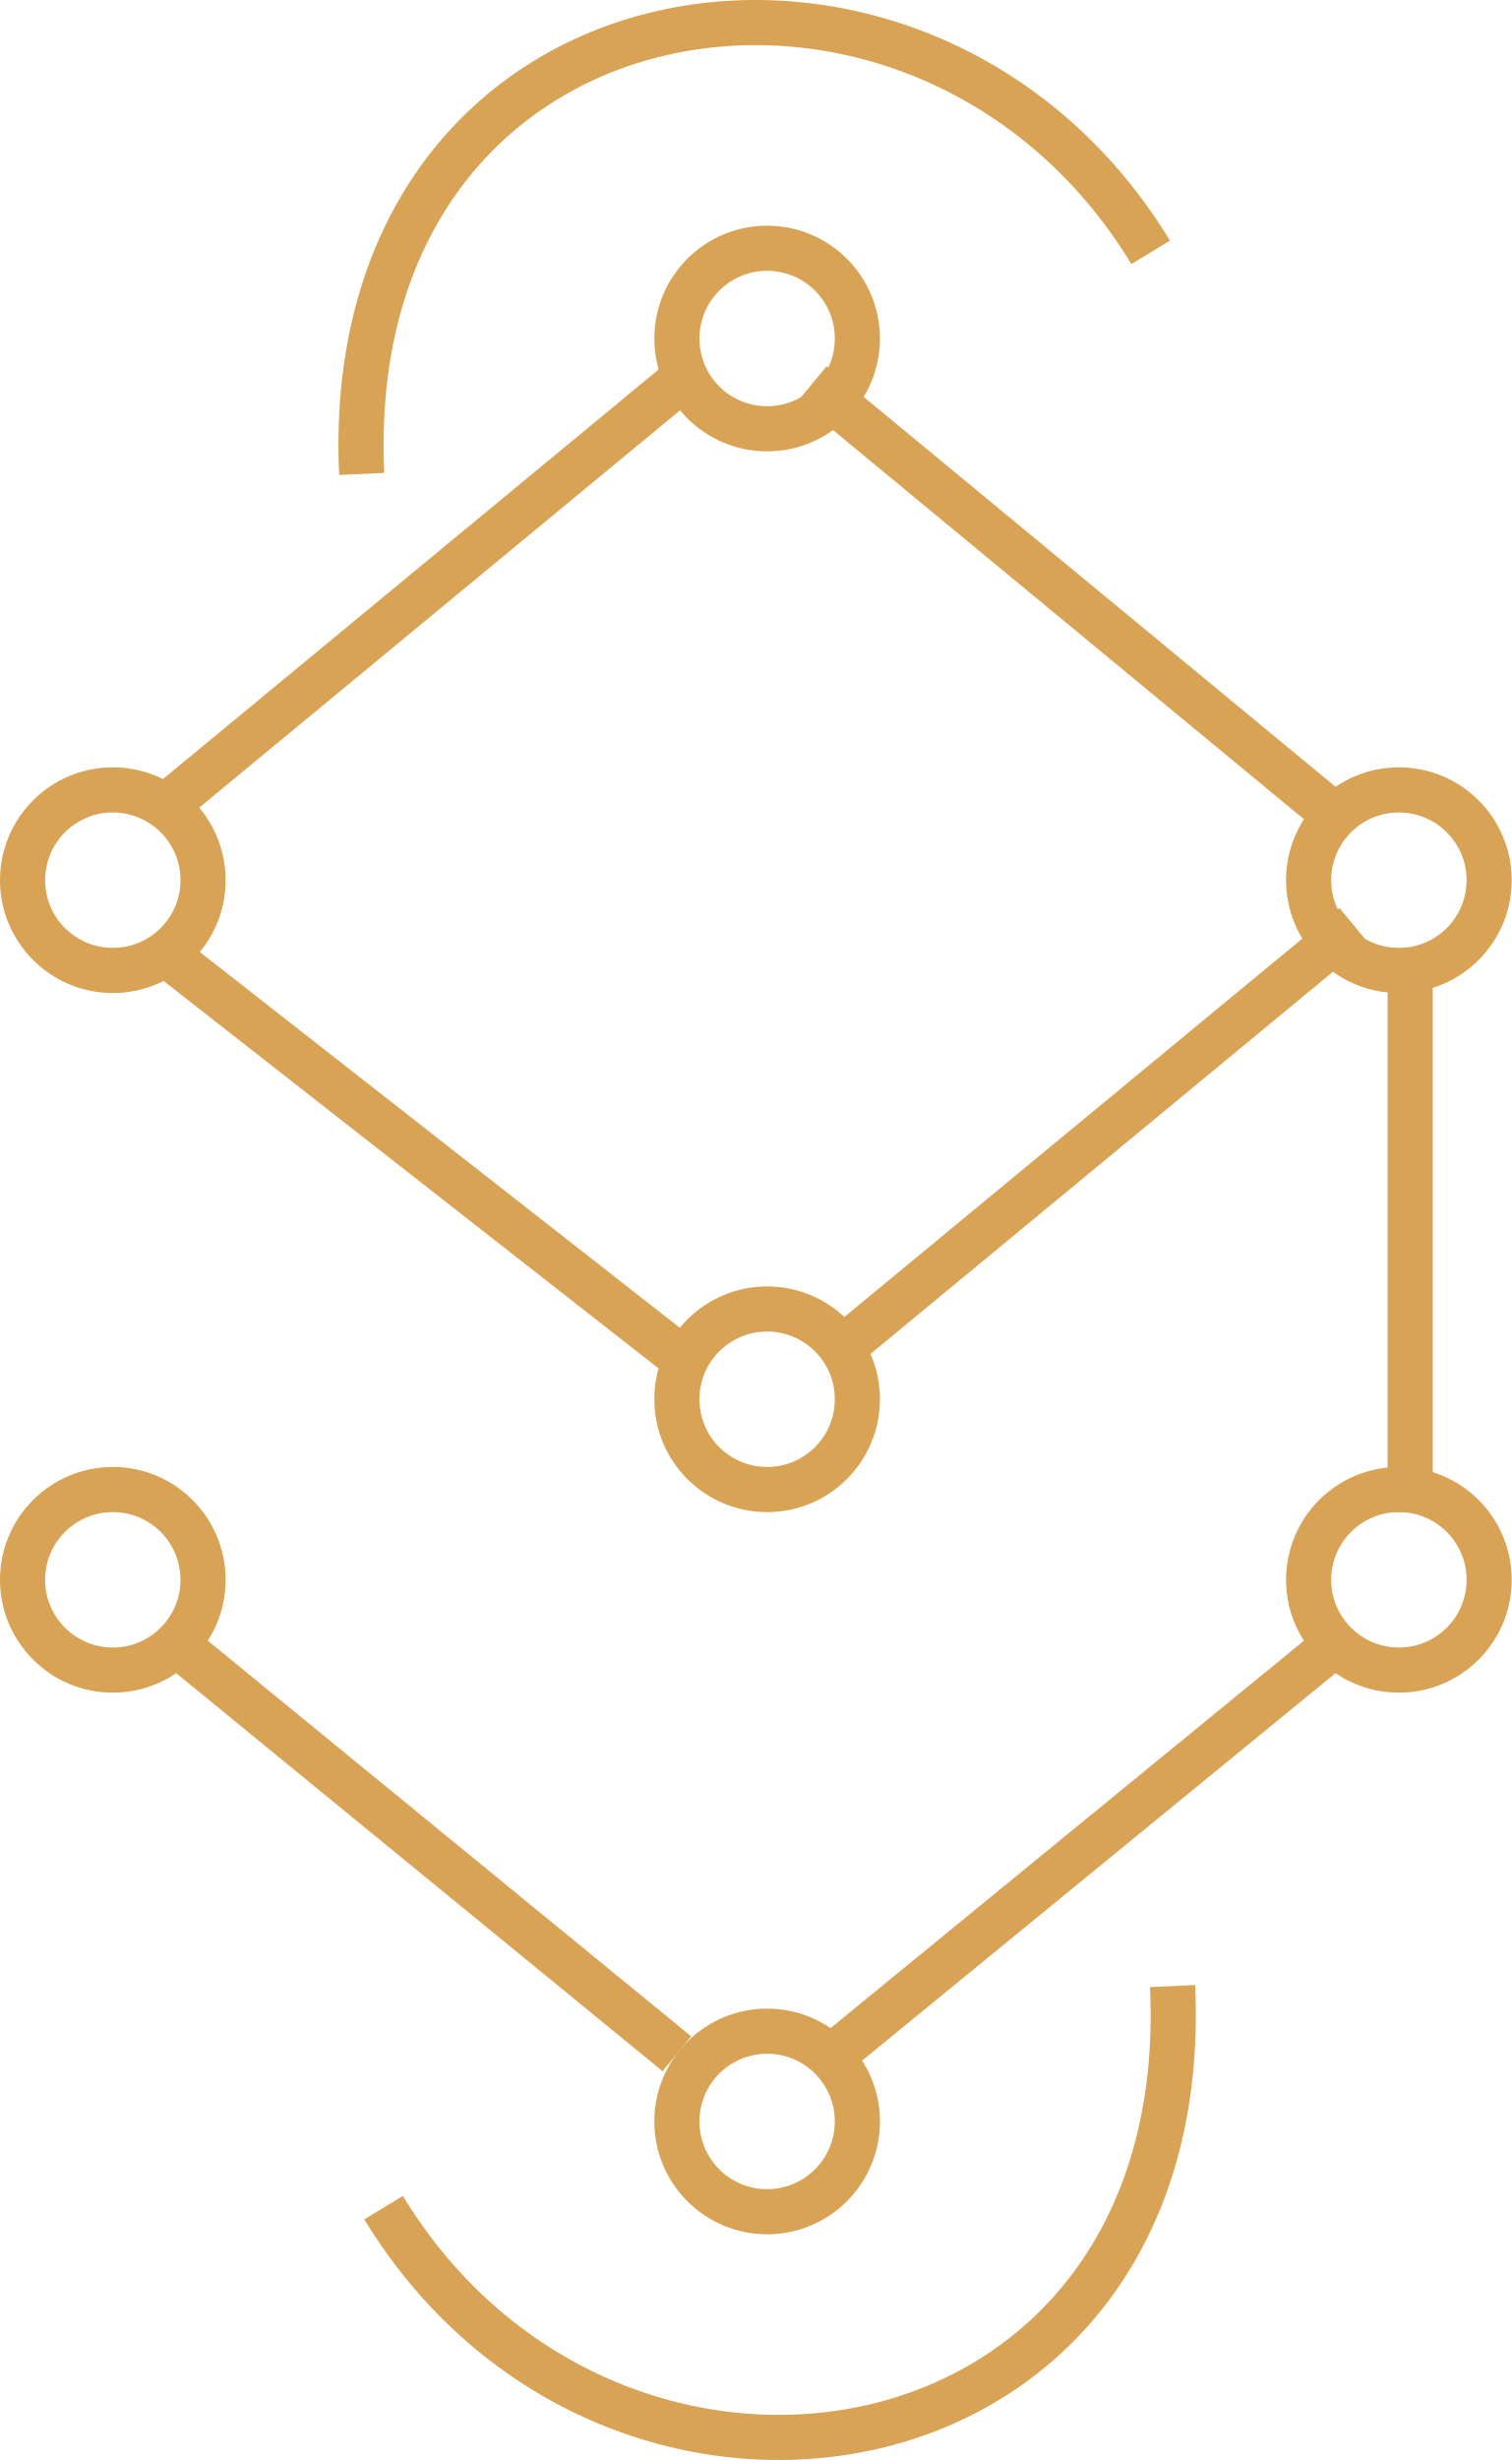
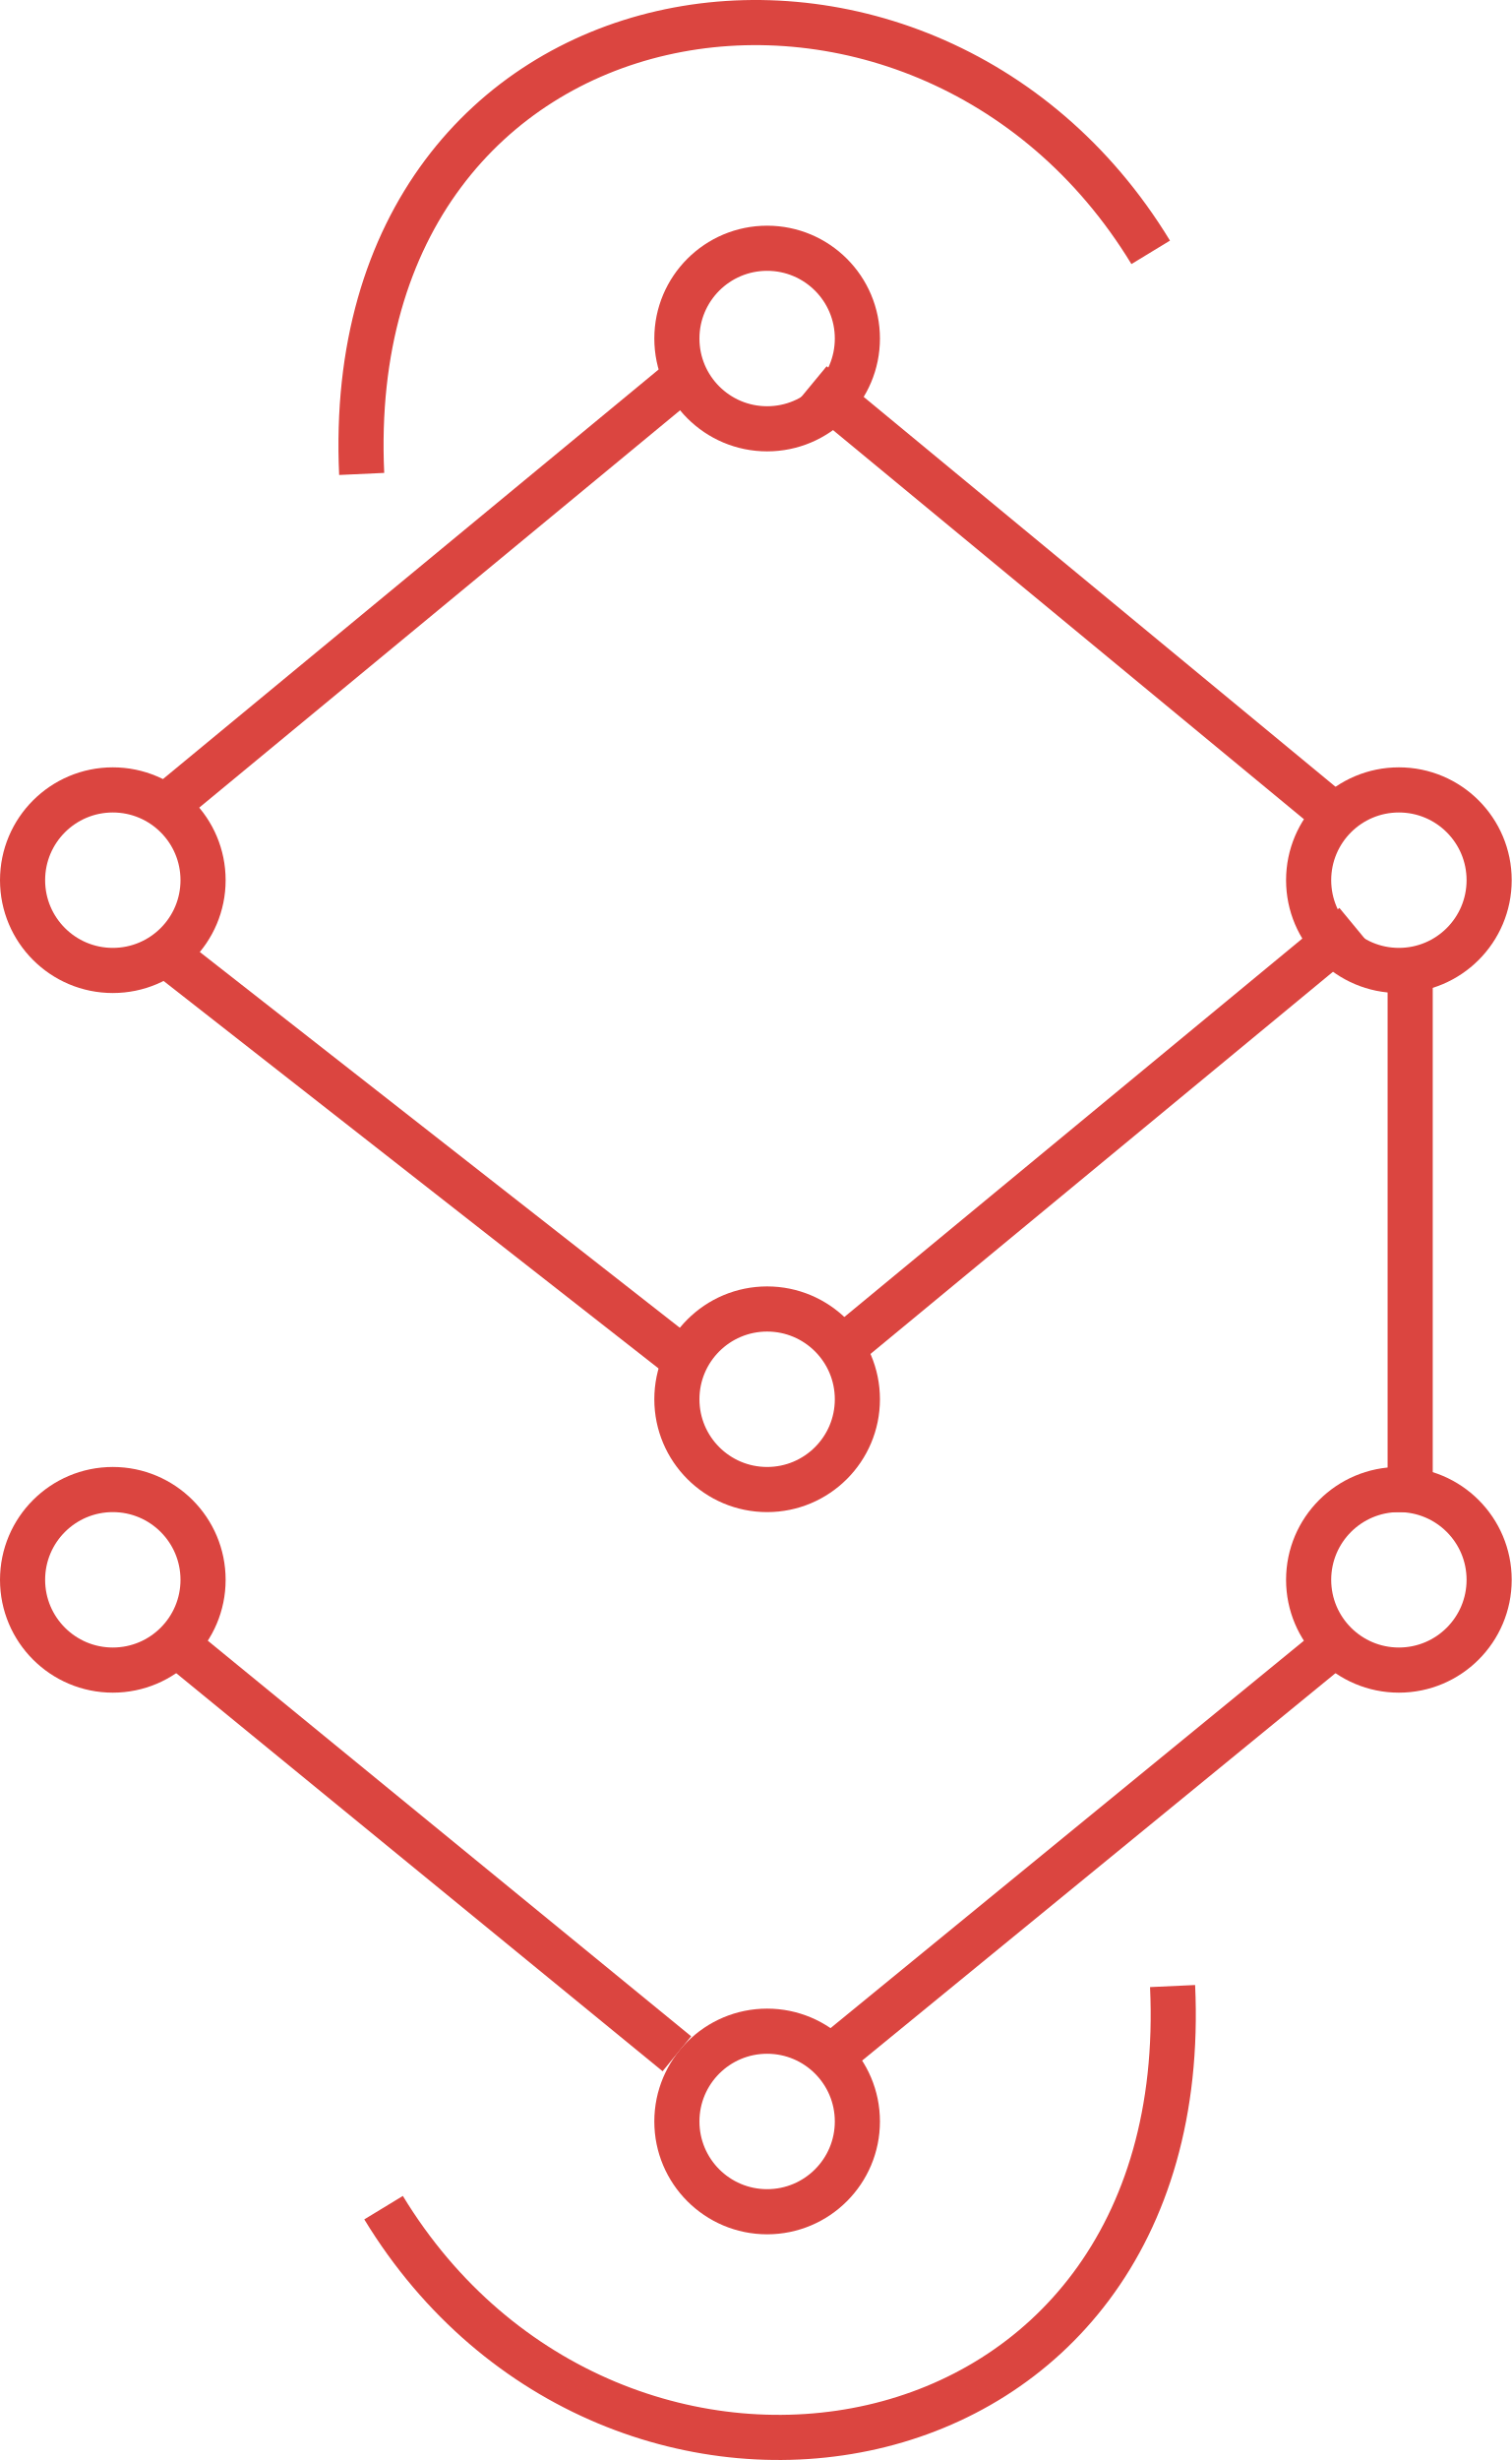
<svg xmlns="http://www.w3.org/2000/svg" width="67" height="109" viewBox="0 0 67 109">
  <g>
    <g>
      <g>
-         <path fill="none" stroke="#d8a354" stroke-miterlimit="20" stroke-width="2" d="M34 19a4 4 0 1 0 0-8 4 4 0 0 0 0 8z" />
+         <path fill="none" stroke="#DB4540" stroke-miterlimit="20" stroke-width="2" d="M34 19a4 4 0 1 0 0-8 4 4 0 0 0 0 8z" />
      </g>
      <g>
-         <path fill="none" stroke="#d8a354" stroke-miterlimit="20" stroke-width="2" d="M34 66a4 4 0 1 0 0-8 4 4 0 0 0 0 8z" />
+         <path fill="none" stroke="#DB4540" stroke-miterlimit="20" stroke-width="2" d="M34 66a4 4 0 1 0 0-8 4 4 0 0 0 0 8z" />
      </g>
      <g>
-         <path fill="none" stroke="#d8a354" stroke-miterlimit="20" stroke-width="2" d="M34 98a4 4 0 1 0 0-8 4 4 0 0 0 0 8z" />
+         <path fill="none" stroke="#DB4540" stroke-miterlimit="20" stroke-width="2" d="M34 98a4 4 0 1 0 0-8 4 4 0 0 0 0 8z" />
      </g>
      <g>
-         <path fill="none" stroke="#d8a354" stroke-miterlimit="20" stroke-width="2" d="M62 74a4 4 0 1 0 0-8 4 4 0 0 0 0 8z" />
+         <path fill="none" stroke="#DB4540" stroke-miterlimit="20" stroke-width="2" d="M62 74a4 4 0 1 0 0-8 4 4 0 0 0 0 8z" />
      </g>
      <g>
-         <path fill="none" stroke="#d8a354" stroke-miterlimit="20" stroke-width="2" d="M62 43a4 4 0 1 0 0-8 4 4 0 0 0 0 8z" />
+         <path fill="none" stroke="#DB4540" stroke-miterlimit="20" stroke-width="2" d="M62 43a4 4 0 1 0 0-8 4 4 0 0 0 0 8z" />
      </g>
      <g>
-         <path fill="none" stroke="#d8a354" stroke-miterlimit="20" stroke-width="2" d="M5 43a4 4 0 1 0 0-8 4 4 0 0 0 0 8z" />
+         <path fill="none" stroke="#DB4540" stroke-miterlimit="20" stroke-width="2" d="M5 43a4 4 0 1 0 0-8 4 4 0 0 0 0 8z" />
      </g>
      <g>
-         <path fill="none" stroke="#d8a354" stroke-miterlimit="20" stroke-width="2" d="M5 74a4 4 0 1 0 0-8 4 4 0 0 0 0 8z" />
+         <path fill="none" stroke="#DB4540" stroke-miterlimit="20" stroke-width="2" d="M5 74a4 4 0 1 0 0-8 4 4 0 0 0 0 8z" />
      </g>
      <g>
-         <path fill="none" stroke="#d8a354" stroke-miterlimit="20" stroke-width="2" d="M8 73l22 18" />
+         <path fill="none" stroke="#DB4540" stroke-miterlimit="20" stroke-width="2" d="M8 73l22 18" />
      </g>
      <g>
-         <path fill="none" stroke="#d8a354" stroke-miterlimit="20" stroke-width="2" d="M37 91l22-18" />
+         <path fill="none" stroke="#DB4540" stroke-miterlimit="20" stroke-width="2" d="M37 91l22-18" />
      </g>
      <g>
-         <path fill="none" stroke="#d8a354" stroke-miterlimit="20" stroke-width="2" d="M62.5 67V43" />
+         <path fill="none" stroke="#DB4540" stroke-miterlimit="20" stroke-width="2" d="M62.5 67V43" />
      </g>
      <g>
-         <path fill="none" stroke="#d8a354" stroke-miterlimit="20" stroke-width="2" d="M59 36L36 17" />
+         <path fill="none" stroke="#DB4540" stroke-miterlimit="20" stroke-width="2" d="M59 36L36 17" />
      </g>
      <g>
-         <path fill="none" stroke="#d8a354" stroke-miterlimit="20" stroke-width="2" d="M30 17L7 36" />
+         <path fill="none" stroke="#DB4540" stroke-miterlimit="20" stroke-width="2" d="M30 17L7 36" />
      </g>
      <g>
-         <path fill="none" stroke="#d8a354" stroke-miterlimit="20" stroke-width="2" d="M7 42l23 18" />
+         <path fill="none" stroke="#DB4540" stroke-miterlimit="20" stroke-width="2" d="M7 42l23 18" />
      </g>
      <g>
-         <path fill="none" stroke="#d8a354" stroke-miterlimit="20" stroke-width="2" d="M37 60l23-19" />
+         <path fill="none" stroke="#DB4540" stroke-miterlimit="20" stroke-width="2" d="M37 60l23-19" />
      </g>
      <g>
-         <path fill="none" stroke="#d8a354" stroke-miterlimit="20" stroke-width="2" d="M51.97 88c1.027 22.35-24.843 26.47-34.97 9.819" />
+         <path fill="none" stroke="#DB4540" stroke-miterlimit="20" stroke-width="2" d="M51.97 88c1.027 22.35-24.843 26.47-34.97 9.819" />
      </g>
      <g>
-         <path fill="none" stroke="#d8a354" stroke-miterlimit="20" stroke-width="2" d="M16.03 21C15.003-1.35 40.873-5.47 51 11.181" />
+         <path fill="none" stroke="#DB4540" stroke-miterlimit="20" stroke-width="2" d="M16.03 21C15.003-1.35 40.873-5.47 51 11.181" />
      </g>
    </g>
  </g>
</svg>
